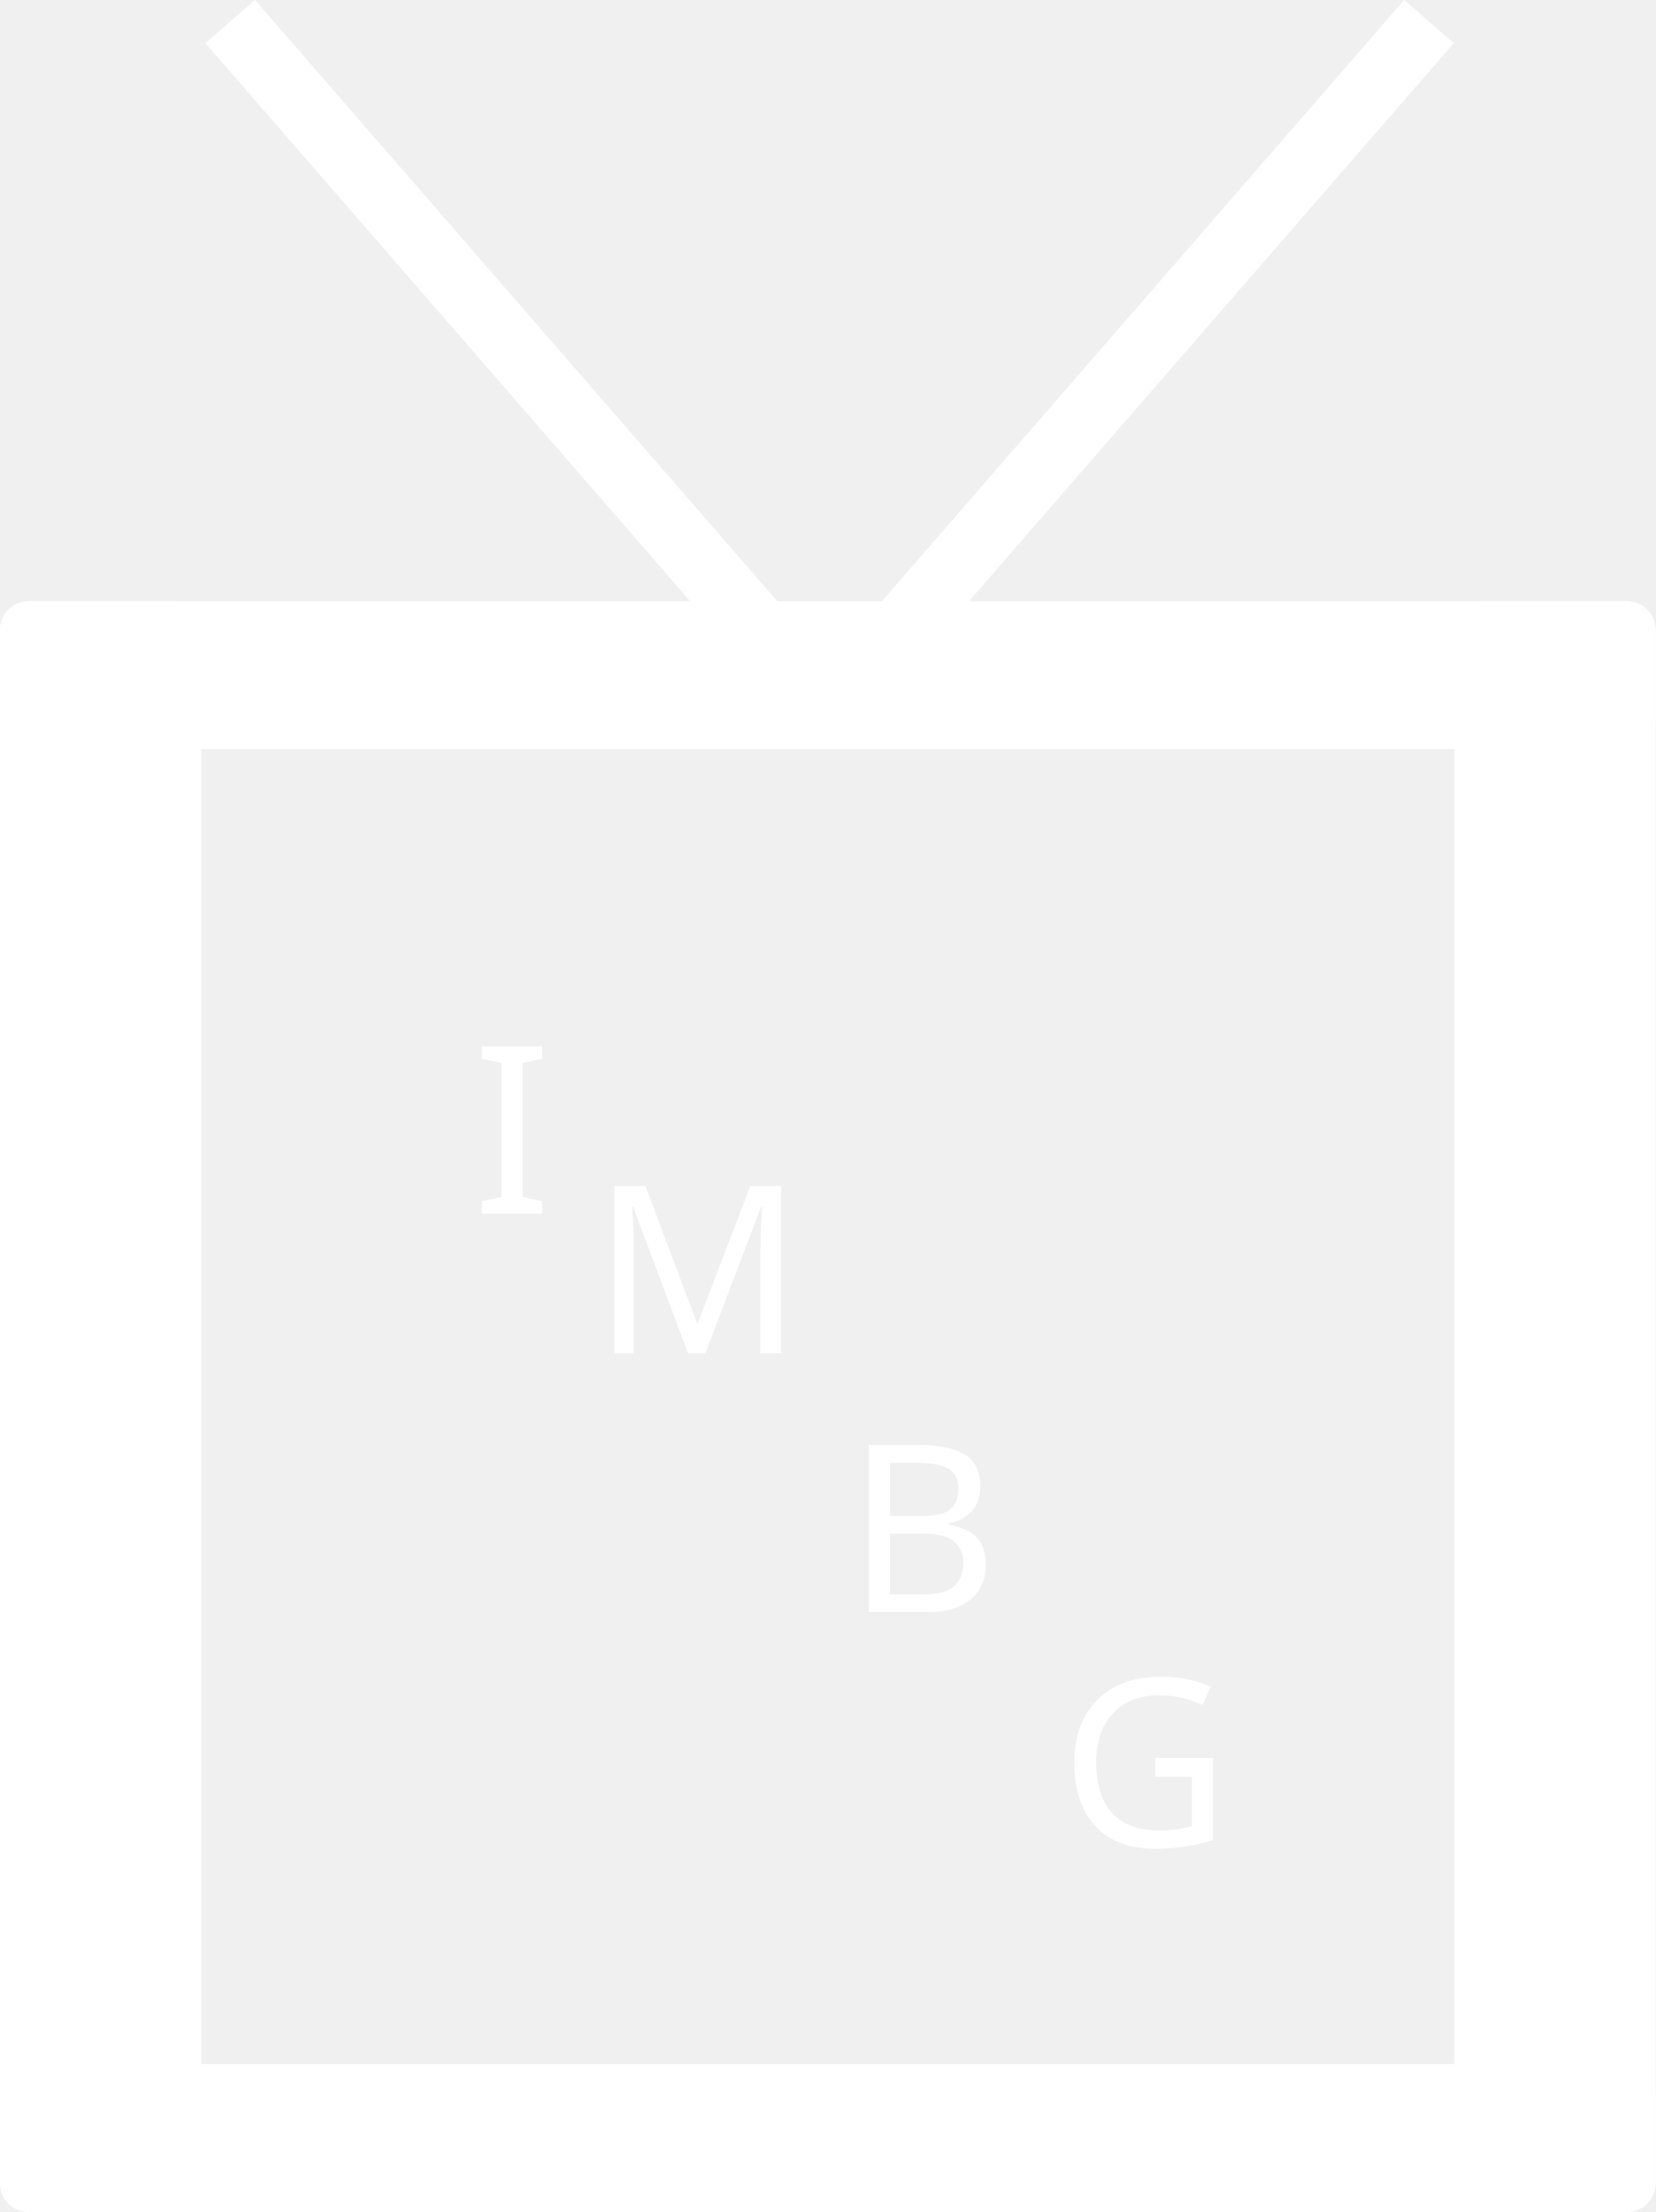
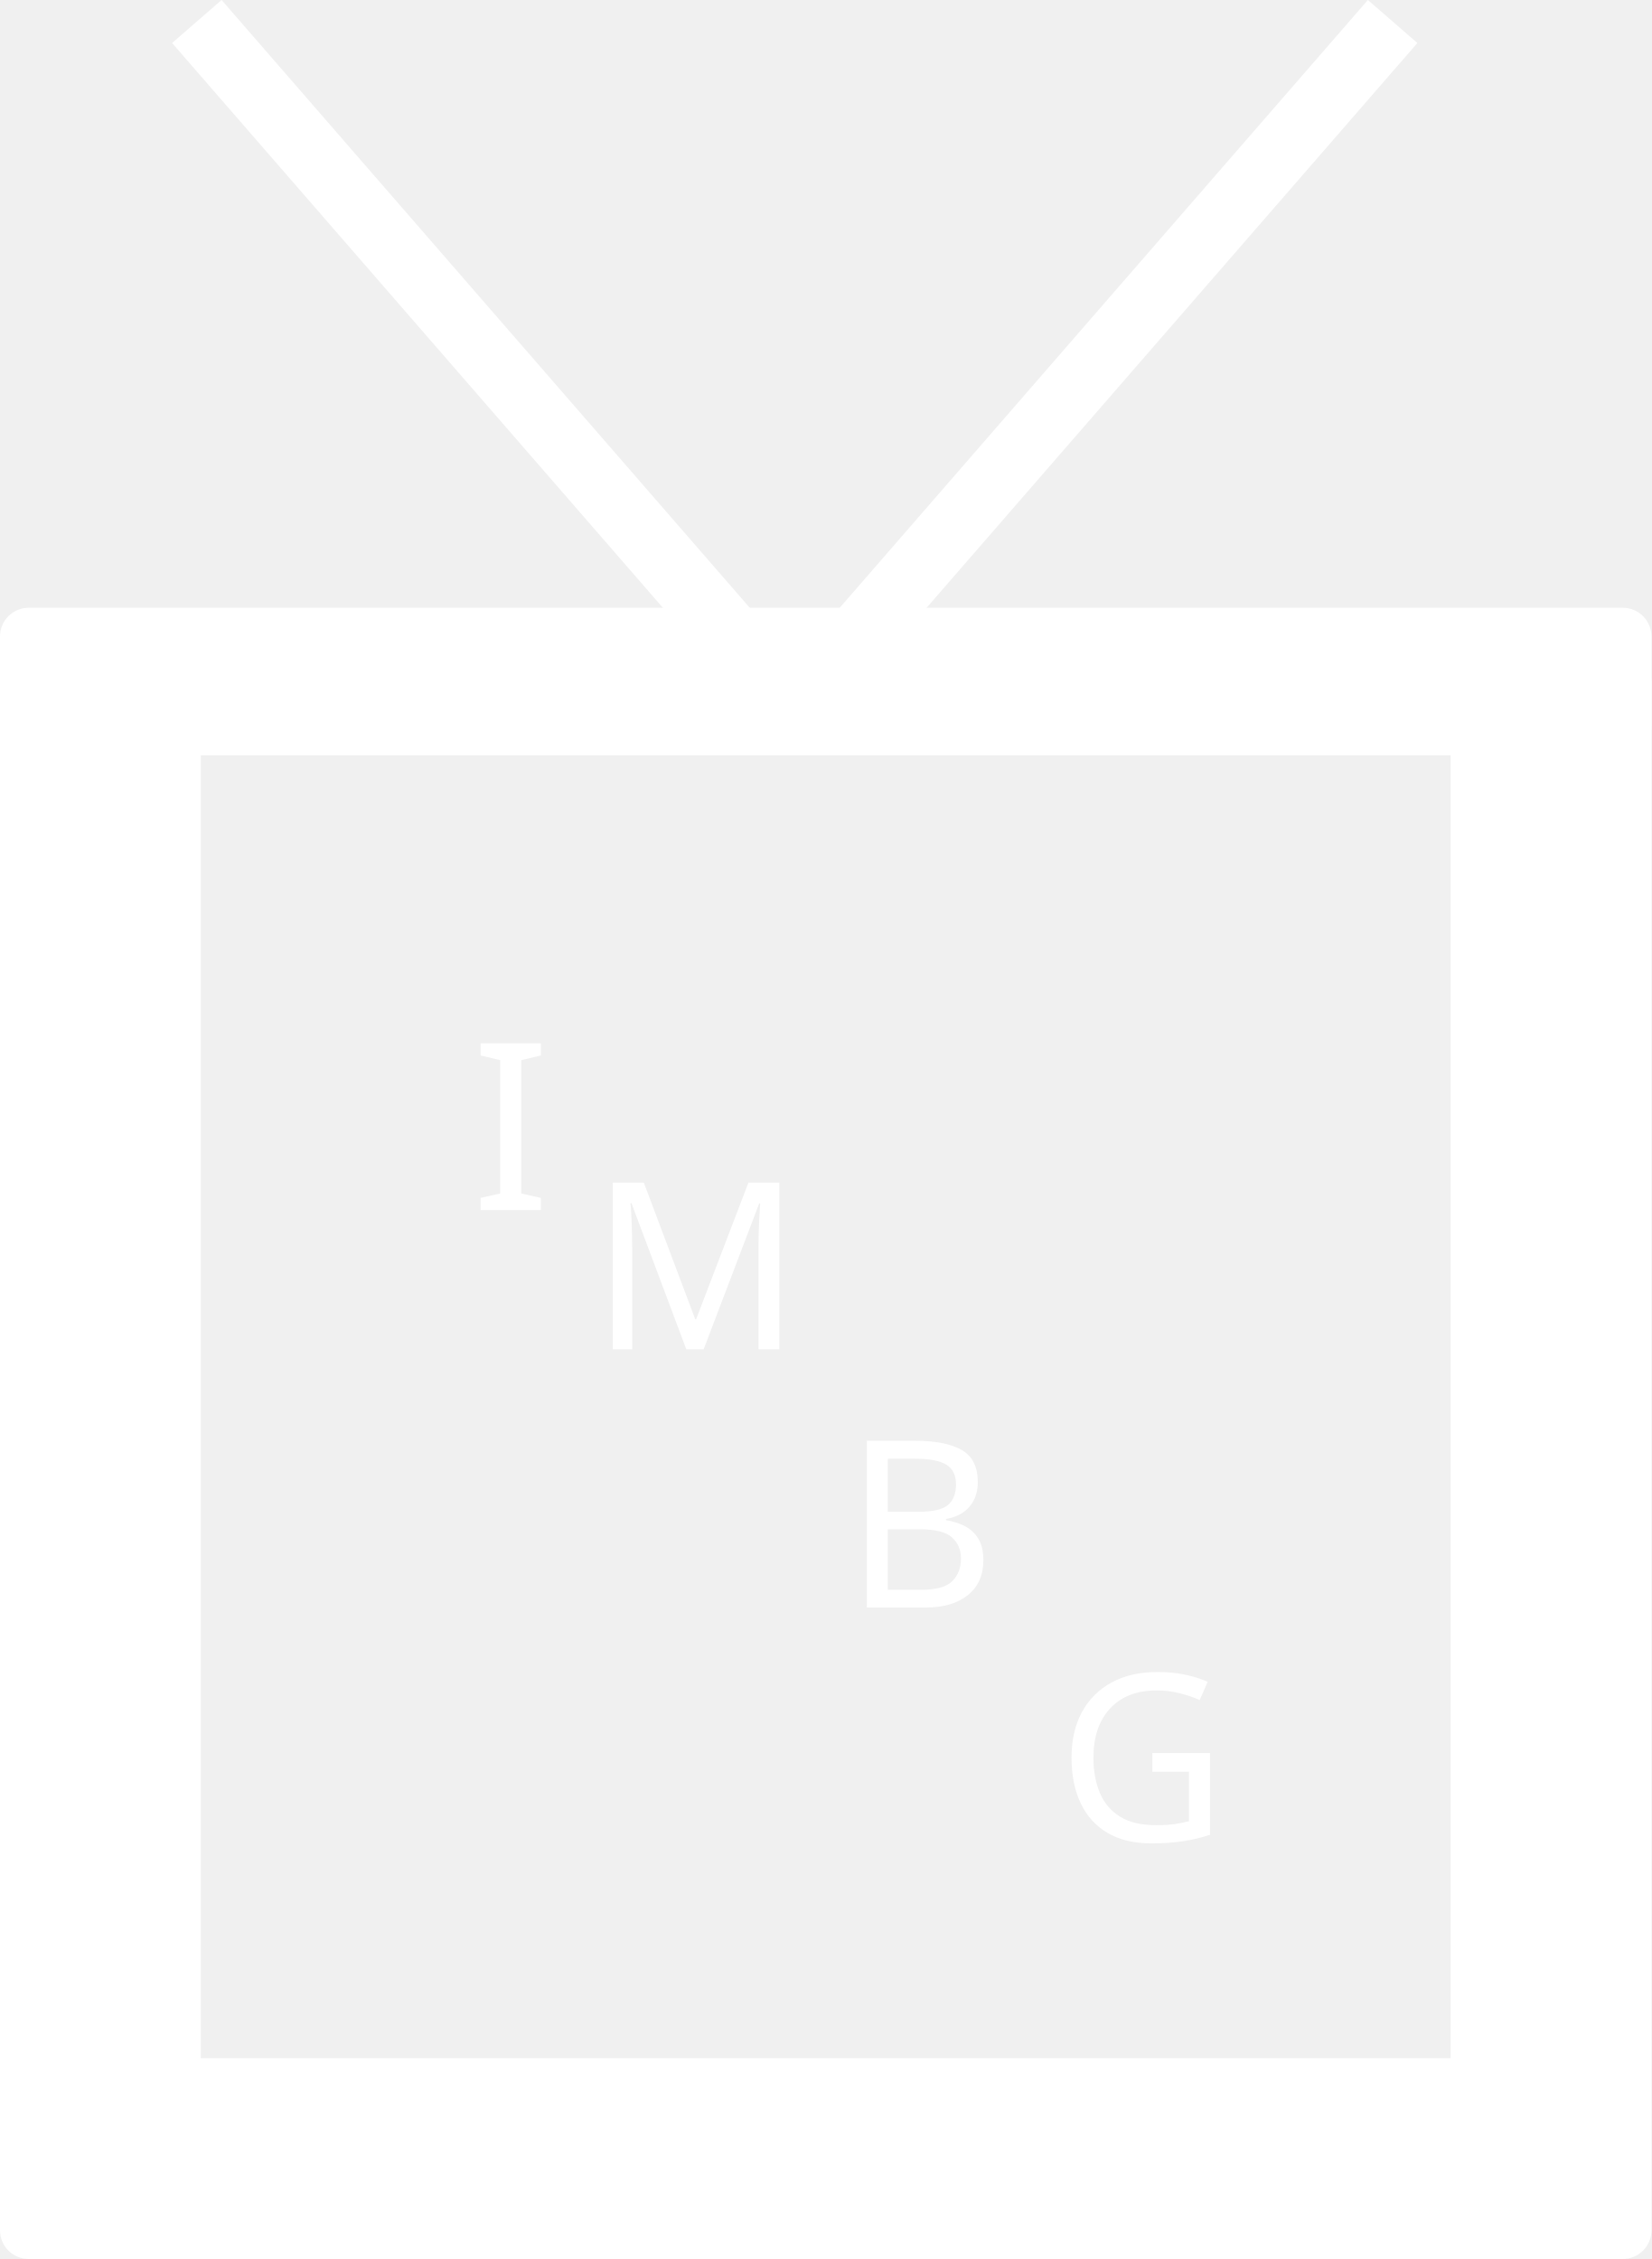
- <svg xmlns="http://www.w3.org/2000/svg" width="403" height="538.333" viewBox="0 0 403 538.333">
+ <svg xmlns="http://www.w3.org/2000/svg" width="403" height="551.333" viewBox="0 0 403 551.333">
  <g transform="translate(-542 -190.667)">
-     <rect width="49" height="392" rx="7" transform="translate(542 337)" fill="#fff" />
-     <rect width="49" height="392" rx="7" transform="translate(896 337)" fill="#fff" />
-     <rect width="403" height="36" rx="7" transform="translate(542 693)" fill="#fff" />
-     <rect width="403" height="36" rx="7" transform="translate(542 337)" fill="#fff" />
-     <rect width="16" height="207" transform="matrix(0.755, -0.656, 0.656, 0.755, 591.997, 201.164)" fill="#fff" />
-     <rect width="16" height="207" transform="matrix(0.755, 0.656, -0.656, 0.755, 883.801, 190.667)" fill="#fff" />
+     <rect width="49" height="392" rx="7" transform="translate(542 344)" fill="#fff" />
+     <rect width="49" height="392" rx="7" transform="translate(896 350)" fill="#fff" />
+     <rect width="392" height="49" rx="7" transform="translate(542 693)" fill="#fff" />
+     <rect width="403" height="36" rx="7" transform="translate(542 339)" fill="#fff" />
+     <rect width="16" height="207" transform="matrix(0.755, -0.656, 0.656, 0.755, 583.997, 201.164)" fill="#fff" />
+     <rect width="16" height="207" transform="matrix(0.755, 0.656, -0.656, 0.755, 875.801, 190.667)" fill="#fff" />
    <text transform="translate(657 486)" fill="#fff" font-size="57" font-family="Montserrat-Regular, Montserrat">
      <tspan x="0" y="0">I</tspan>
    </text>
    <text transform="translate(686 520)" fill="#fff" font-size="57" font-family="Montserrat-Regular, Montserrat">
      <tspan x="0" y="0">M</tspan>
    </text>
    <text transform="translate(748 583)" fill="#fff" font-size="57" font-family="Montserrat-Regular, Montserrat">
      <tspan x="0" y="0">B</tspan>
    </text>
    <text transform="translate(800 640)" fill="#fff" font-size="57" font-family="Montserrat-Regular, Montserrat">
      <tspan x="0" y="0">G</tspan>
    </text>
  </g>
</svg>
